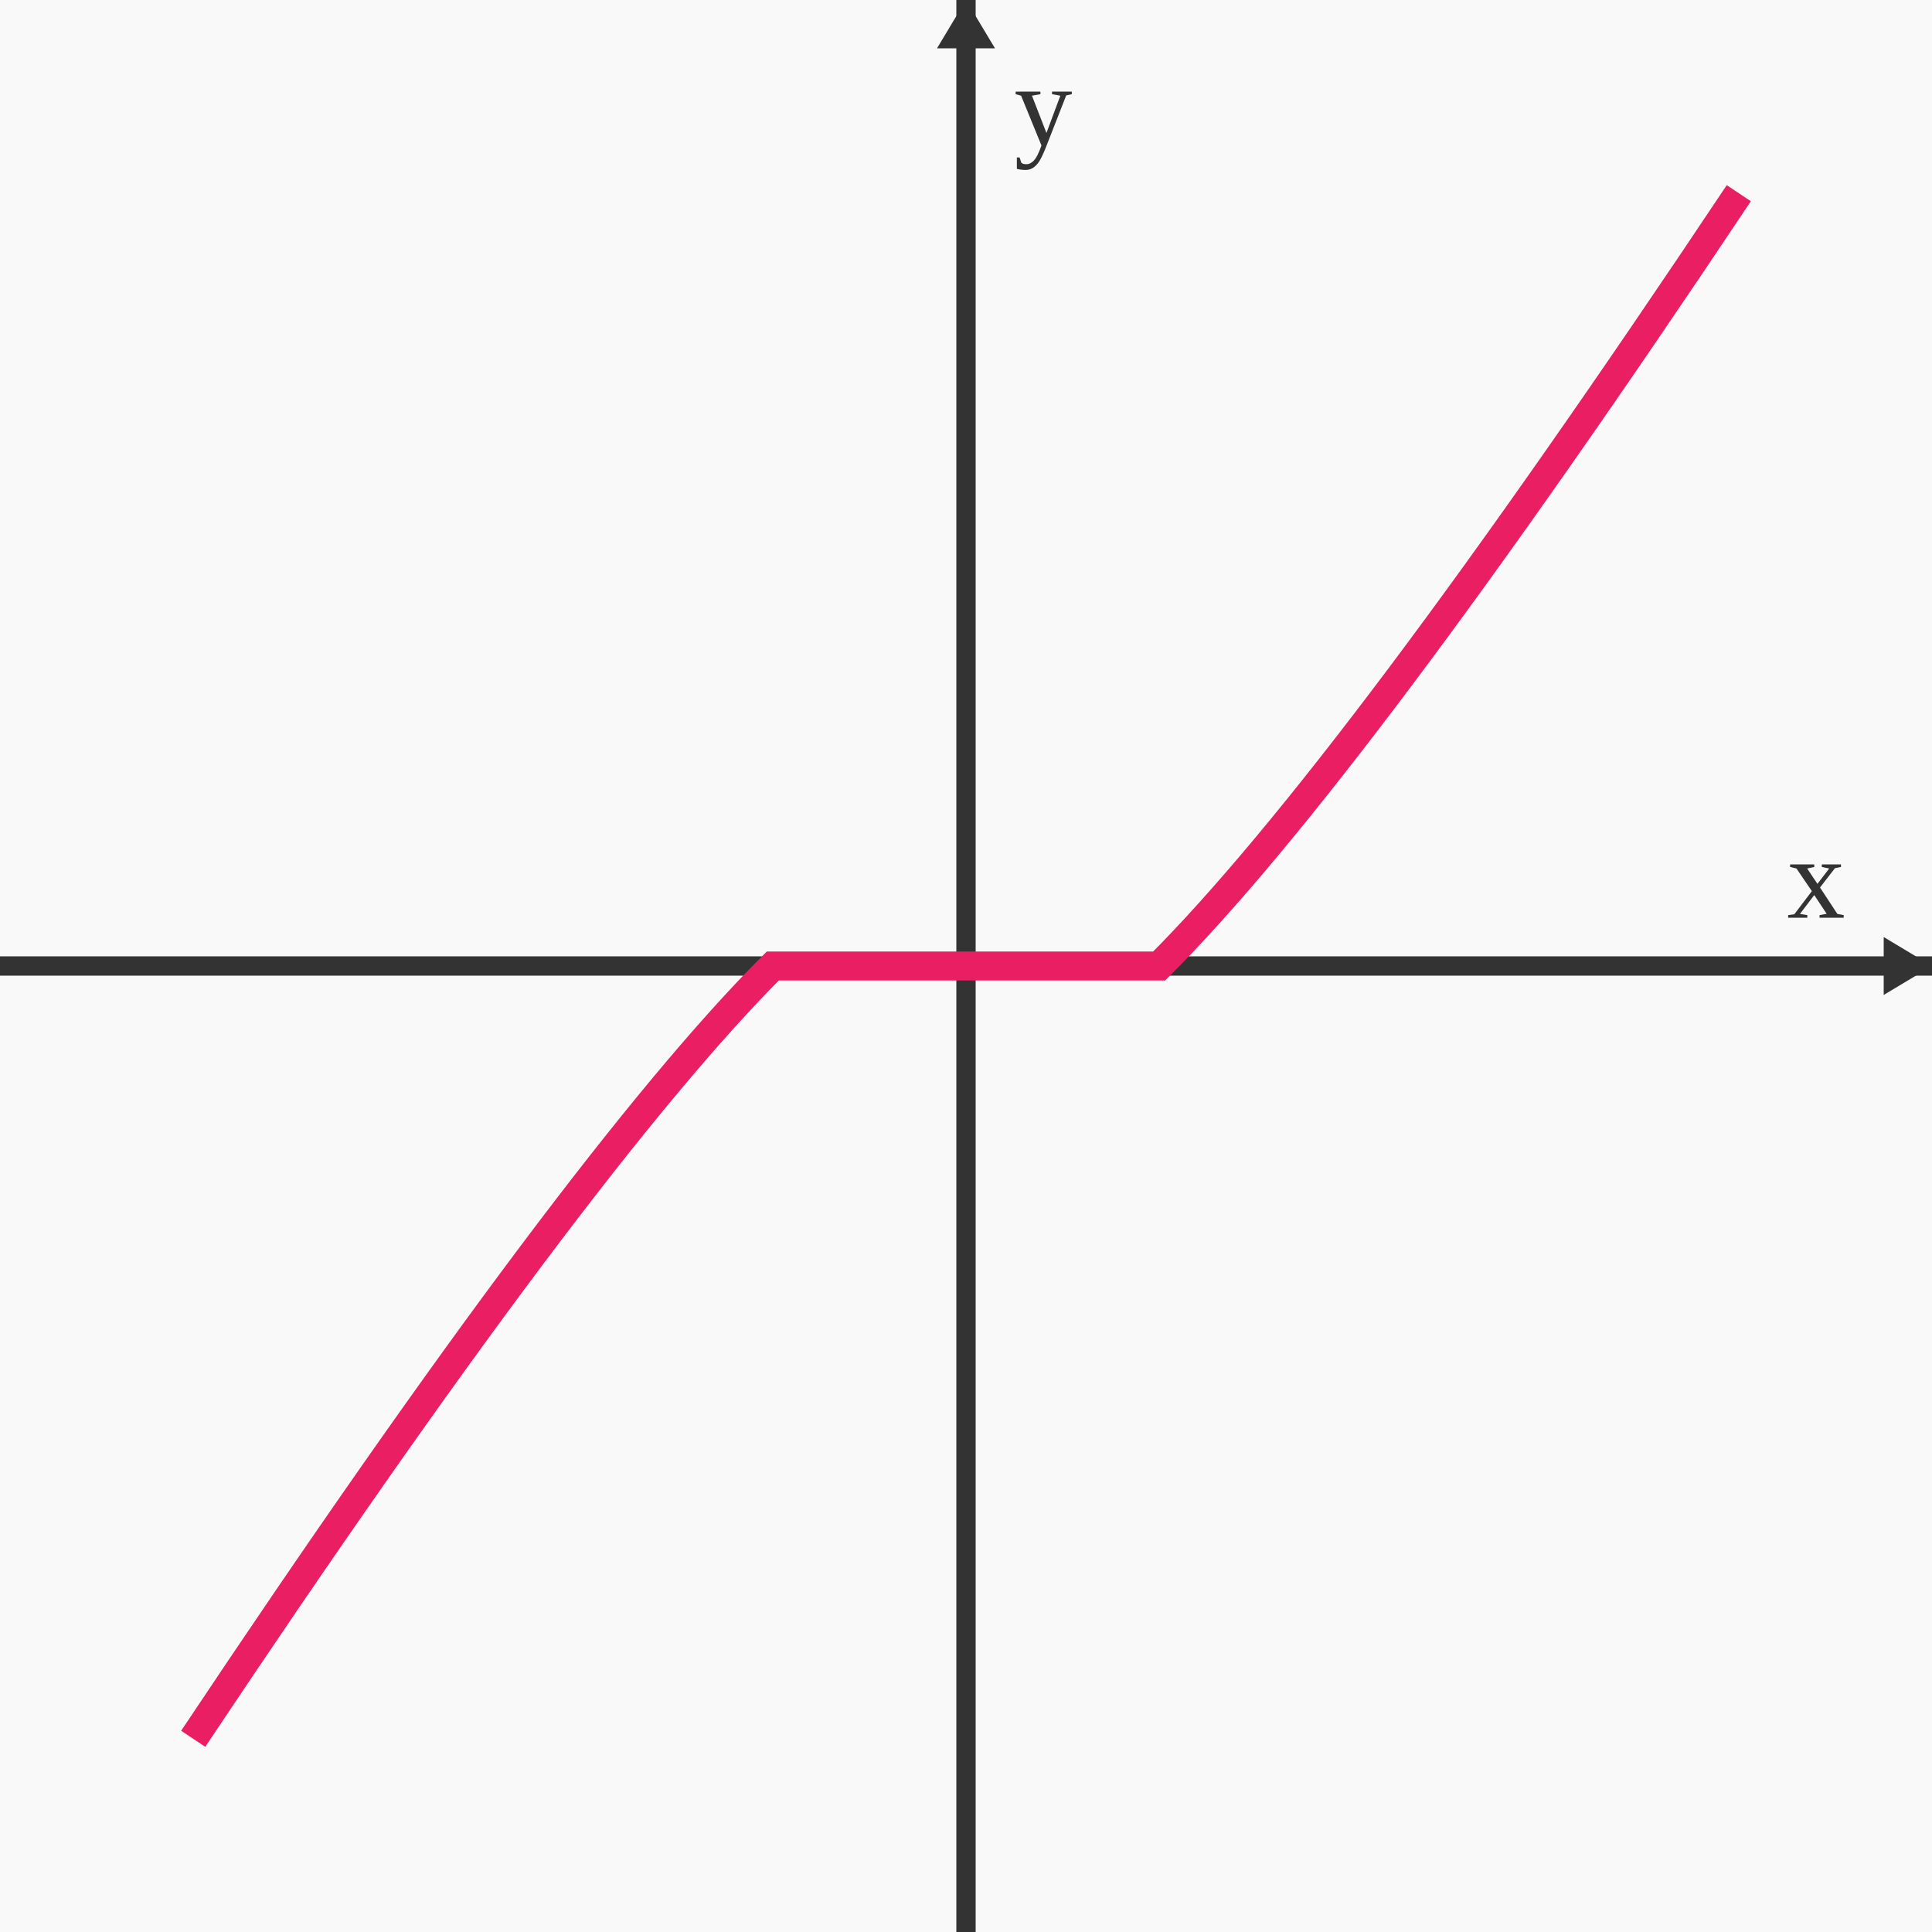
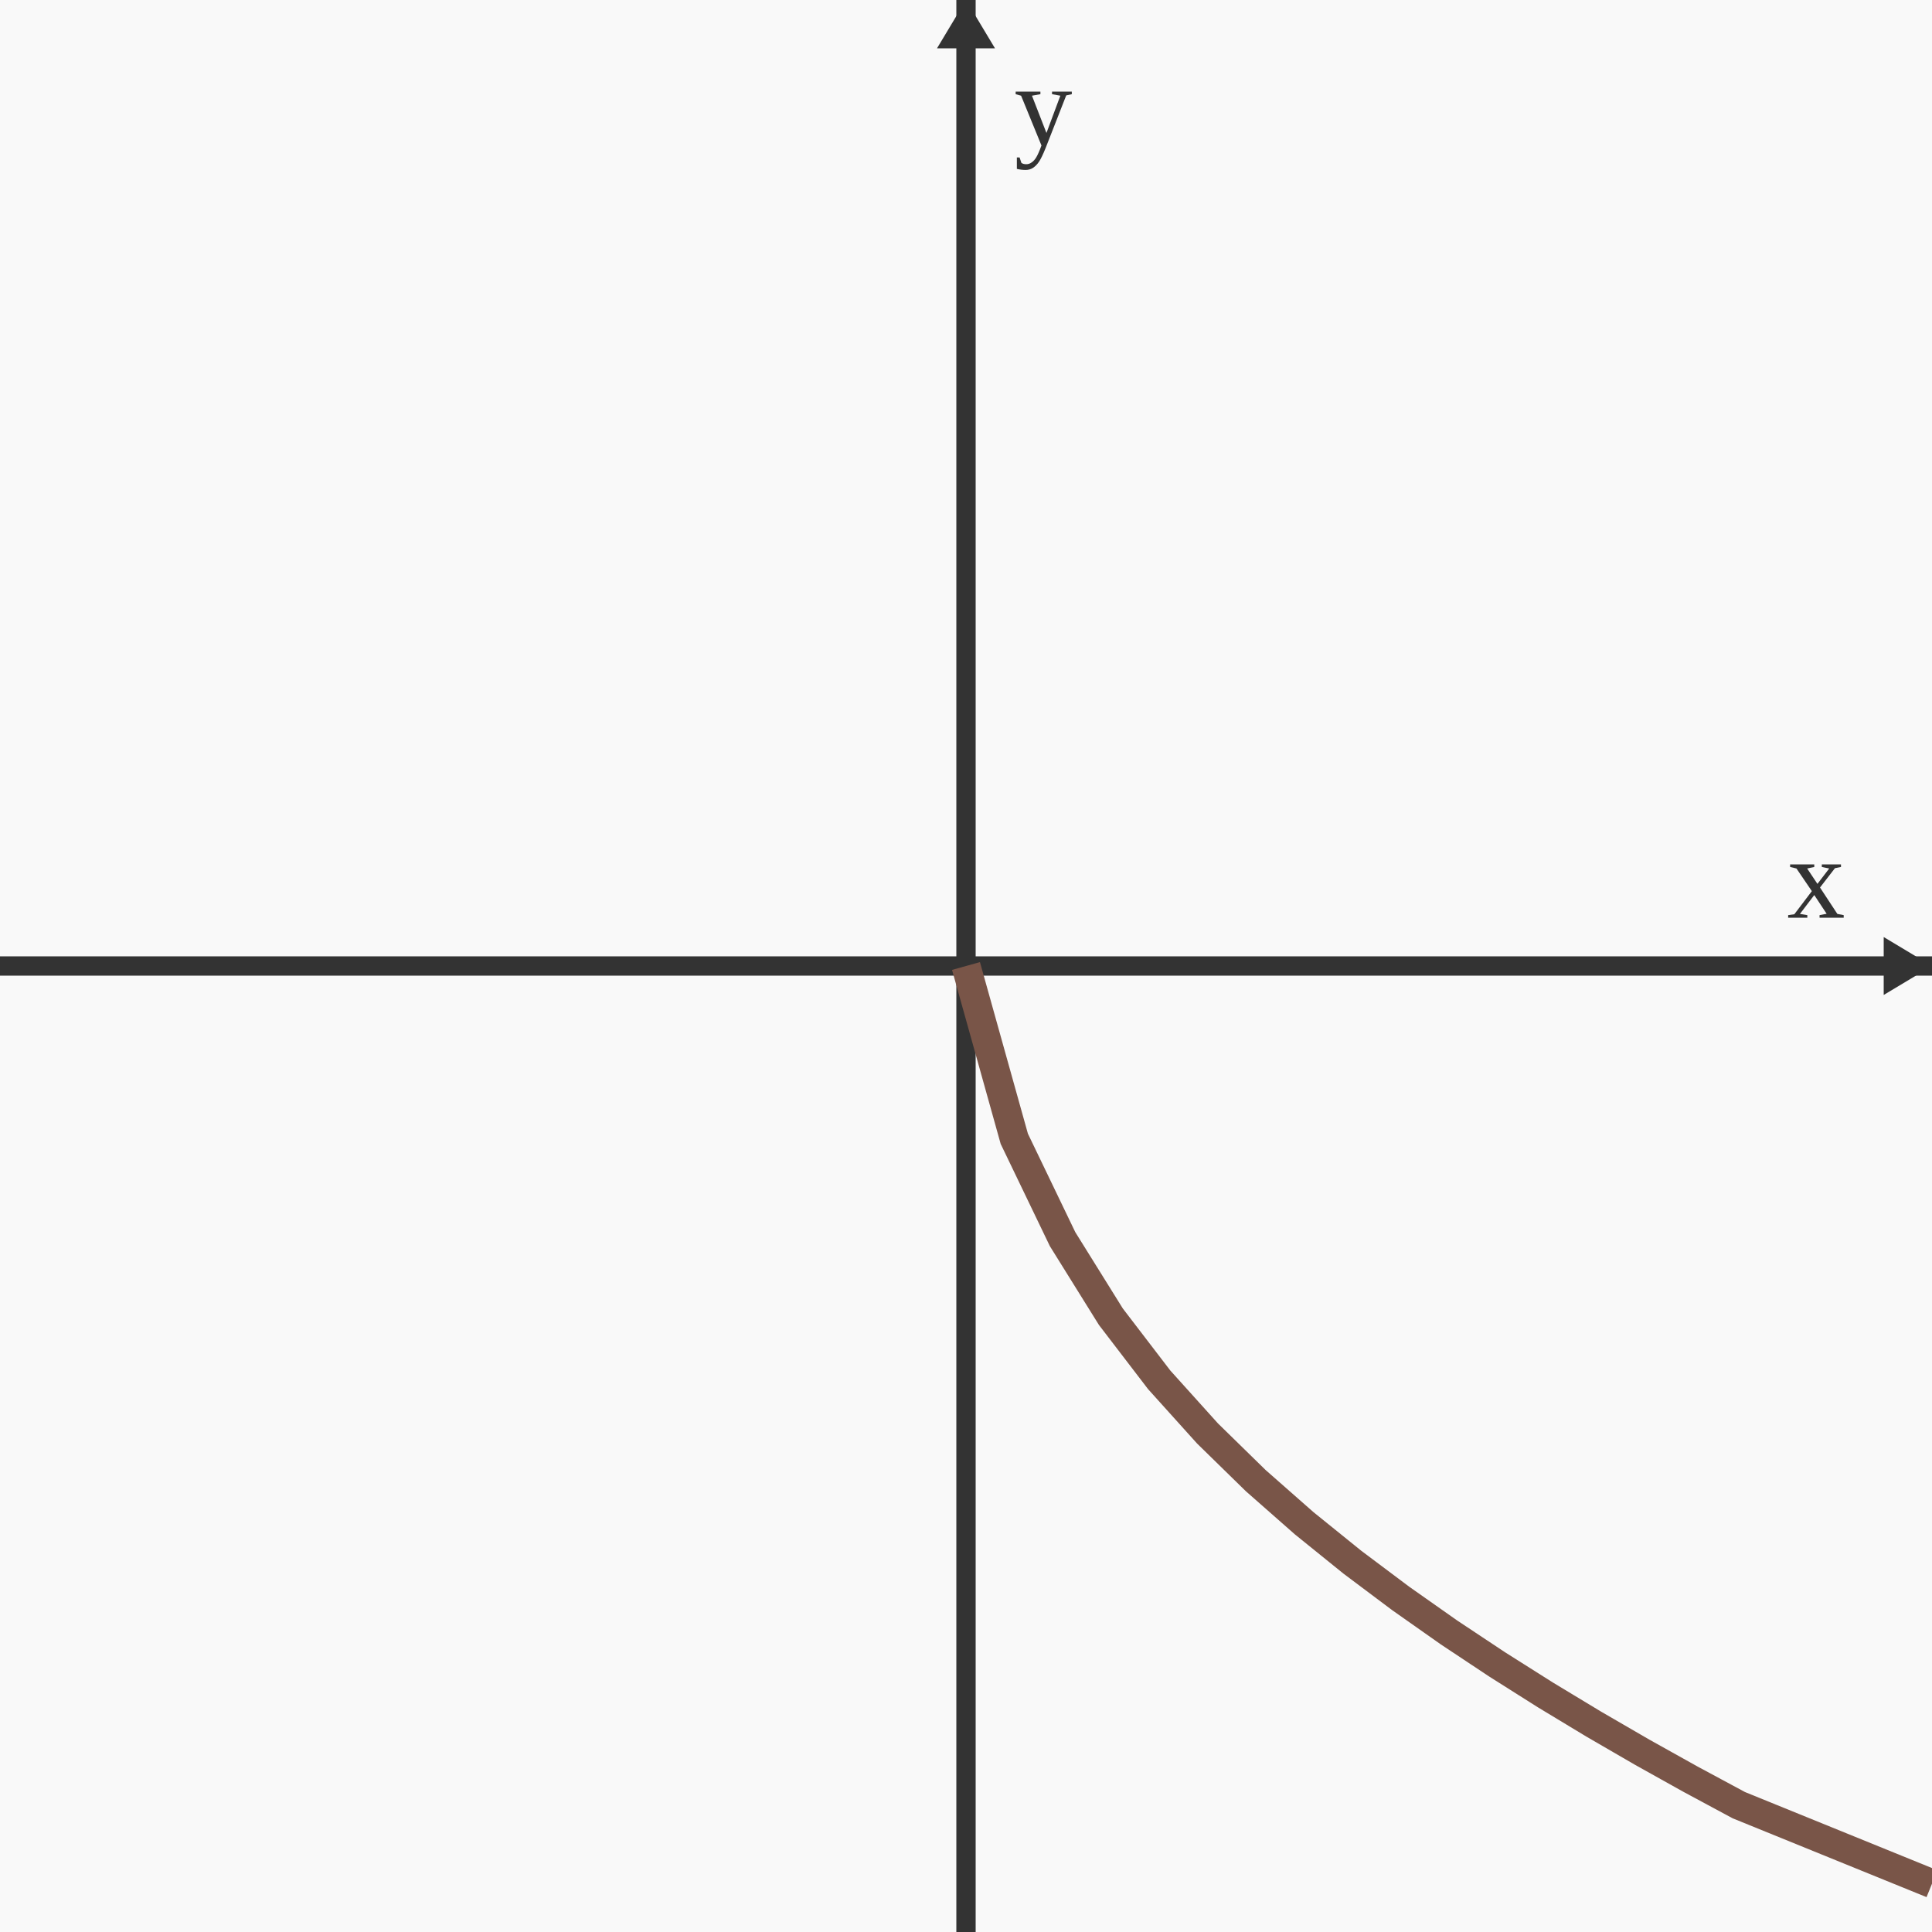
<svg xmlns="http://www.w3.org/2000/svg" width="200" height="200" viewBox="0 0 200 200">
  <rect width="200" height="200" fill="#f9f9f9" />
  <line x1="0" y1="100" x2="200" y2="100" stroke="#e0e0e0" stroke-width="1" />
  <line x1="100" y1="0" x2="100" y2="200" stroke="#e0e0e0" stroke-width="1" />
  <line x1="0" y1="100" x2="200" y2="100" stroke="#333" stroke-width="2" />
  <line x1="100" y1="0" x2="100" y2="200" stroke="#333" stroke-width="2" />
  <polygon points="200,100 195,97 195,103" fill="#333" />
  <polygon points="100,0 97,5 103,5" fill="#333" />
-   <path d="M 20 180 Q 60 120, 80 100 Q 100 100, 120 100 Q 140 80, 180 20" stroke="#E91E63" stroke-width="3" fill="none" />
+   <polyline points="100,100.00 105,117.89 110,128.28 115,136.31 120,142.84 125,148.39 130,153.28 135,157.68 140,161.72 145,165.47 150,168.99 155,172.31 160,175.47 165,178.49 170,181.39 175,184.18 180,186.87 200,195" stroke="#795548" stroke-width="3" fill="none" />
  <text x="185" y="95" font-size="12" fill="#333">x</text>
  <text x="105" y="15" font-size="12" fill="#333">y</text>
</svg>
